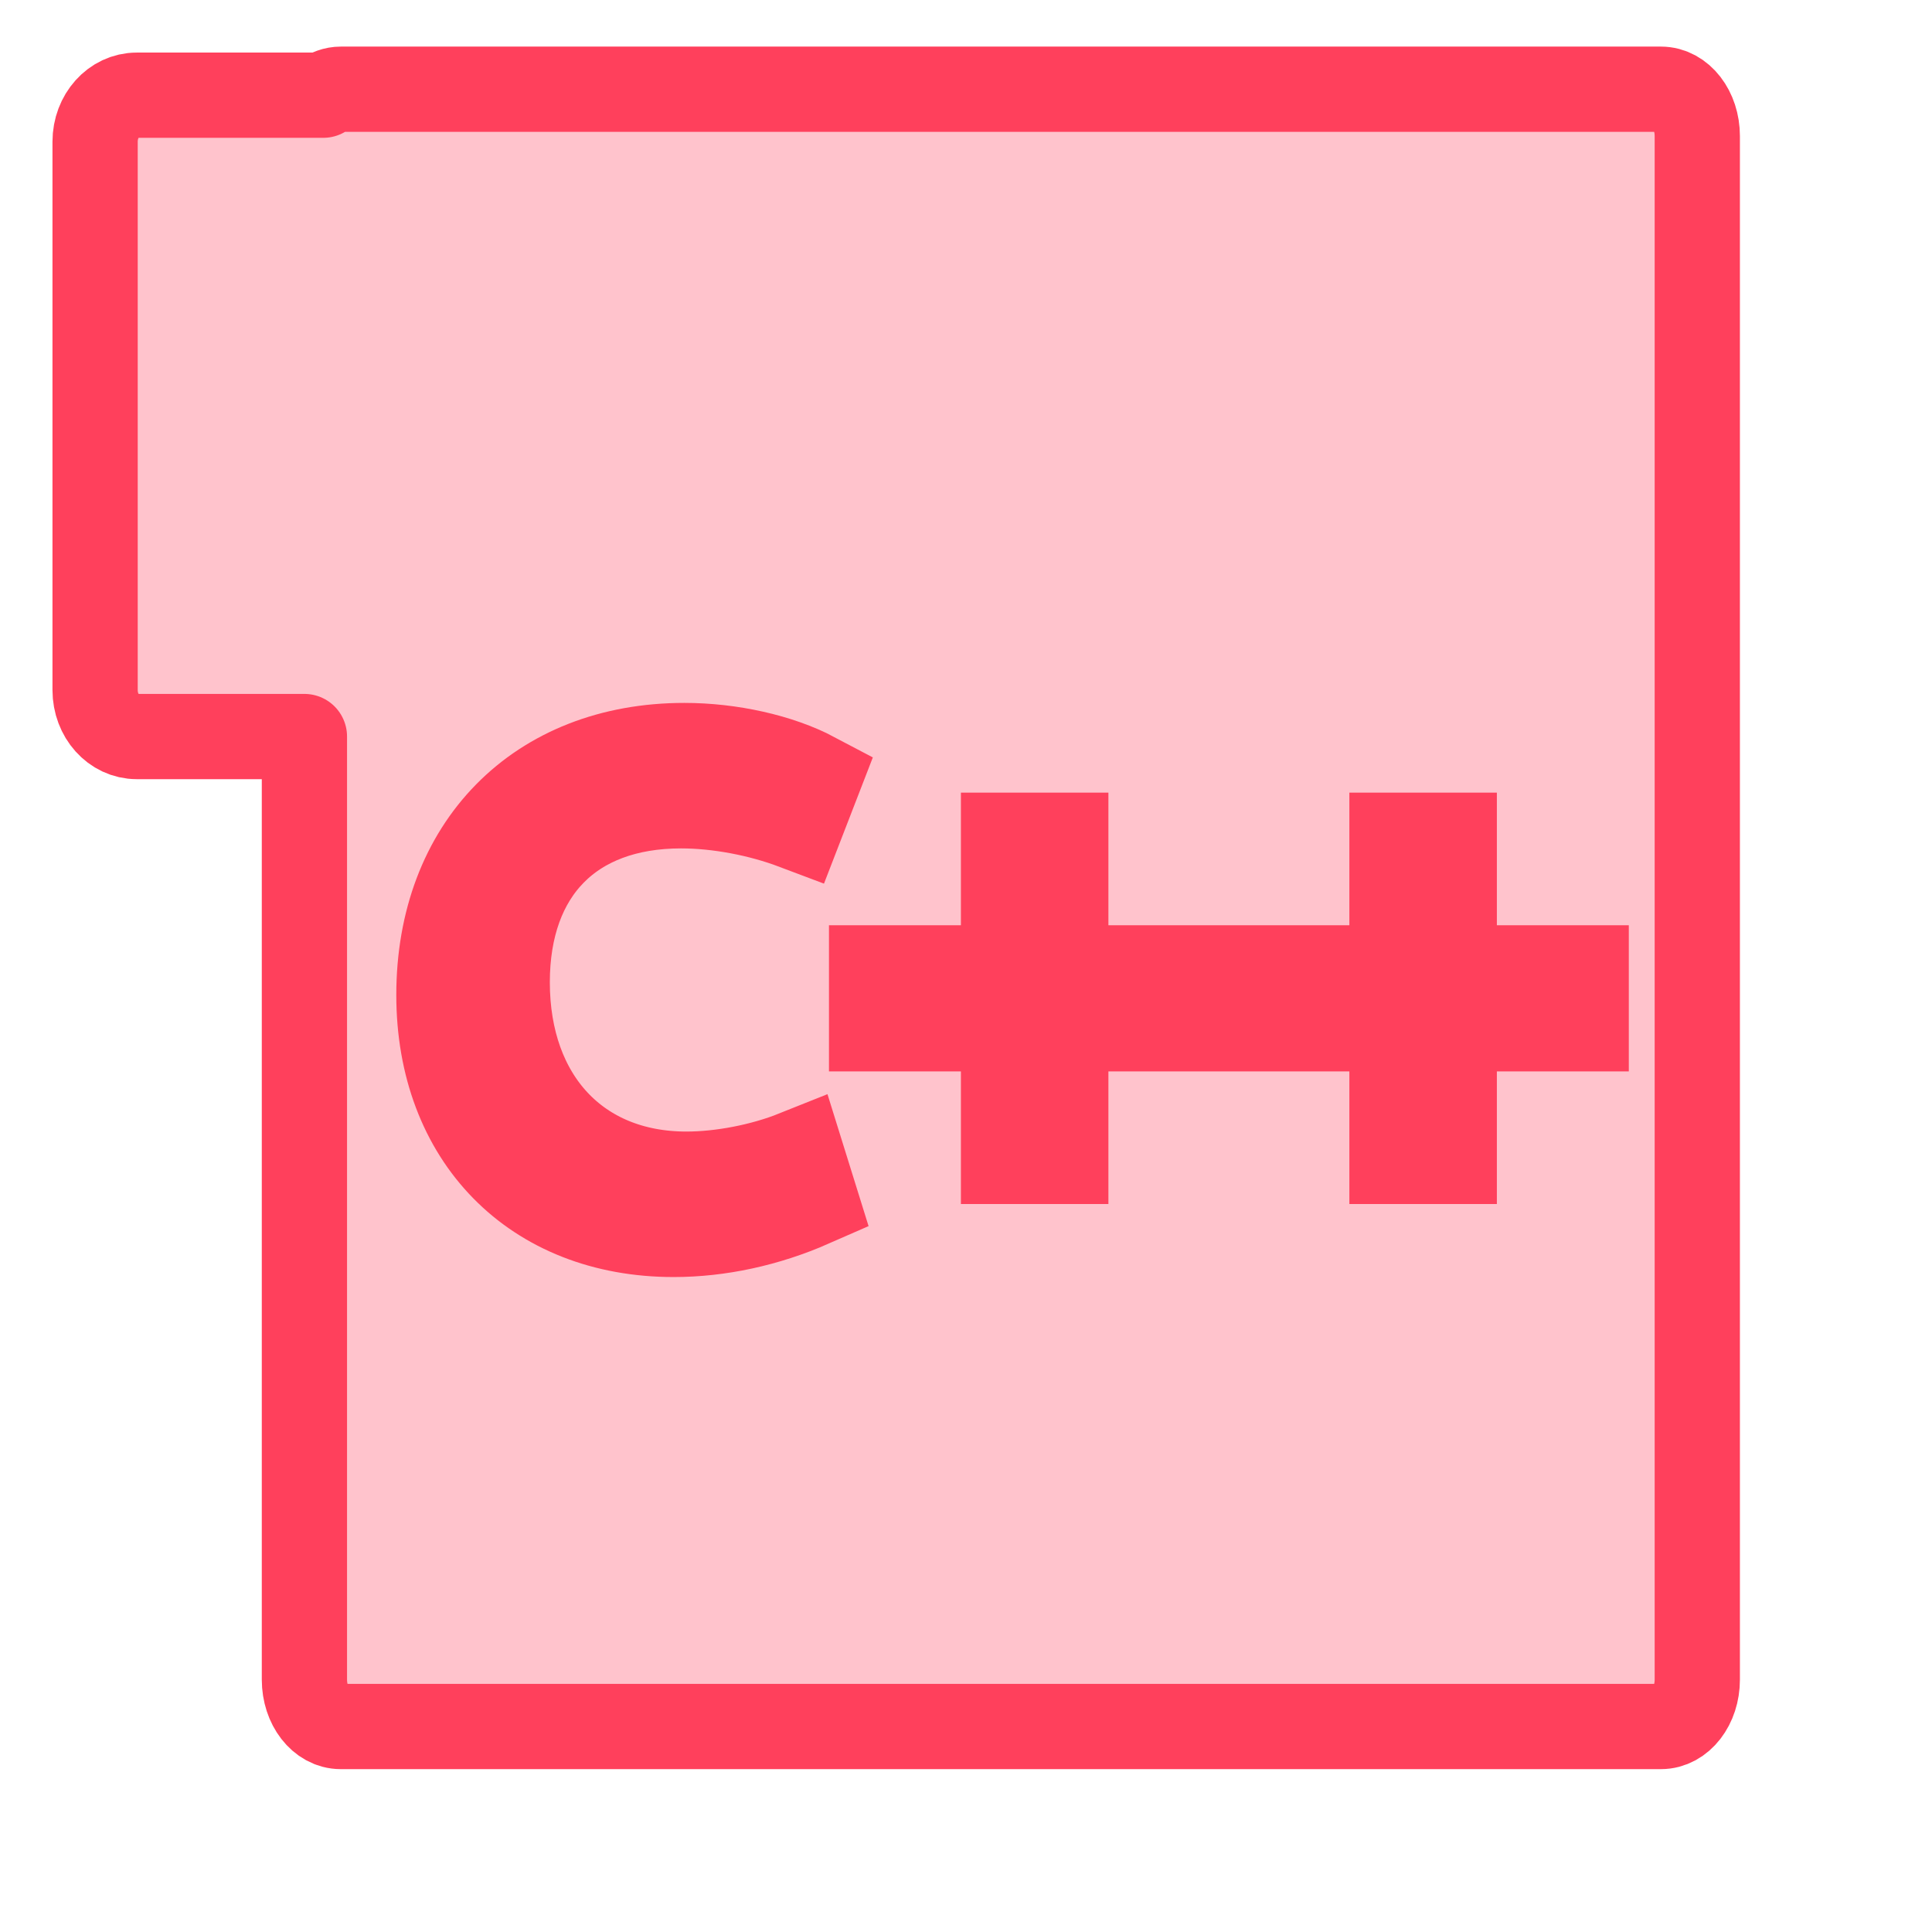
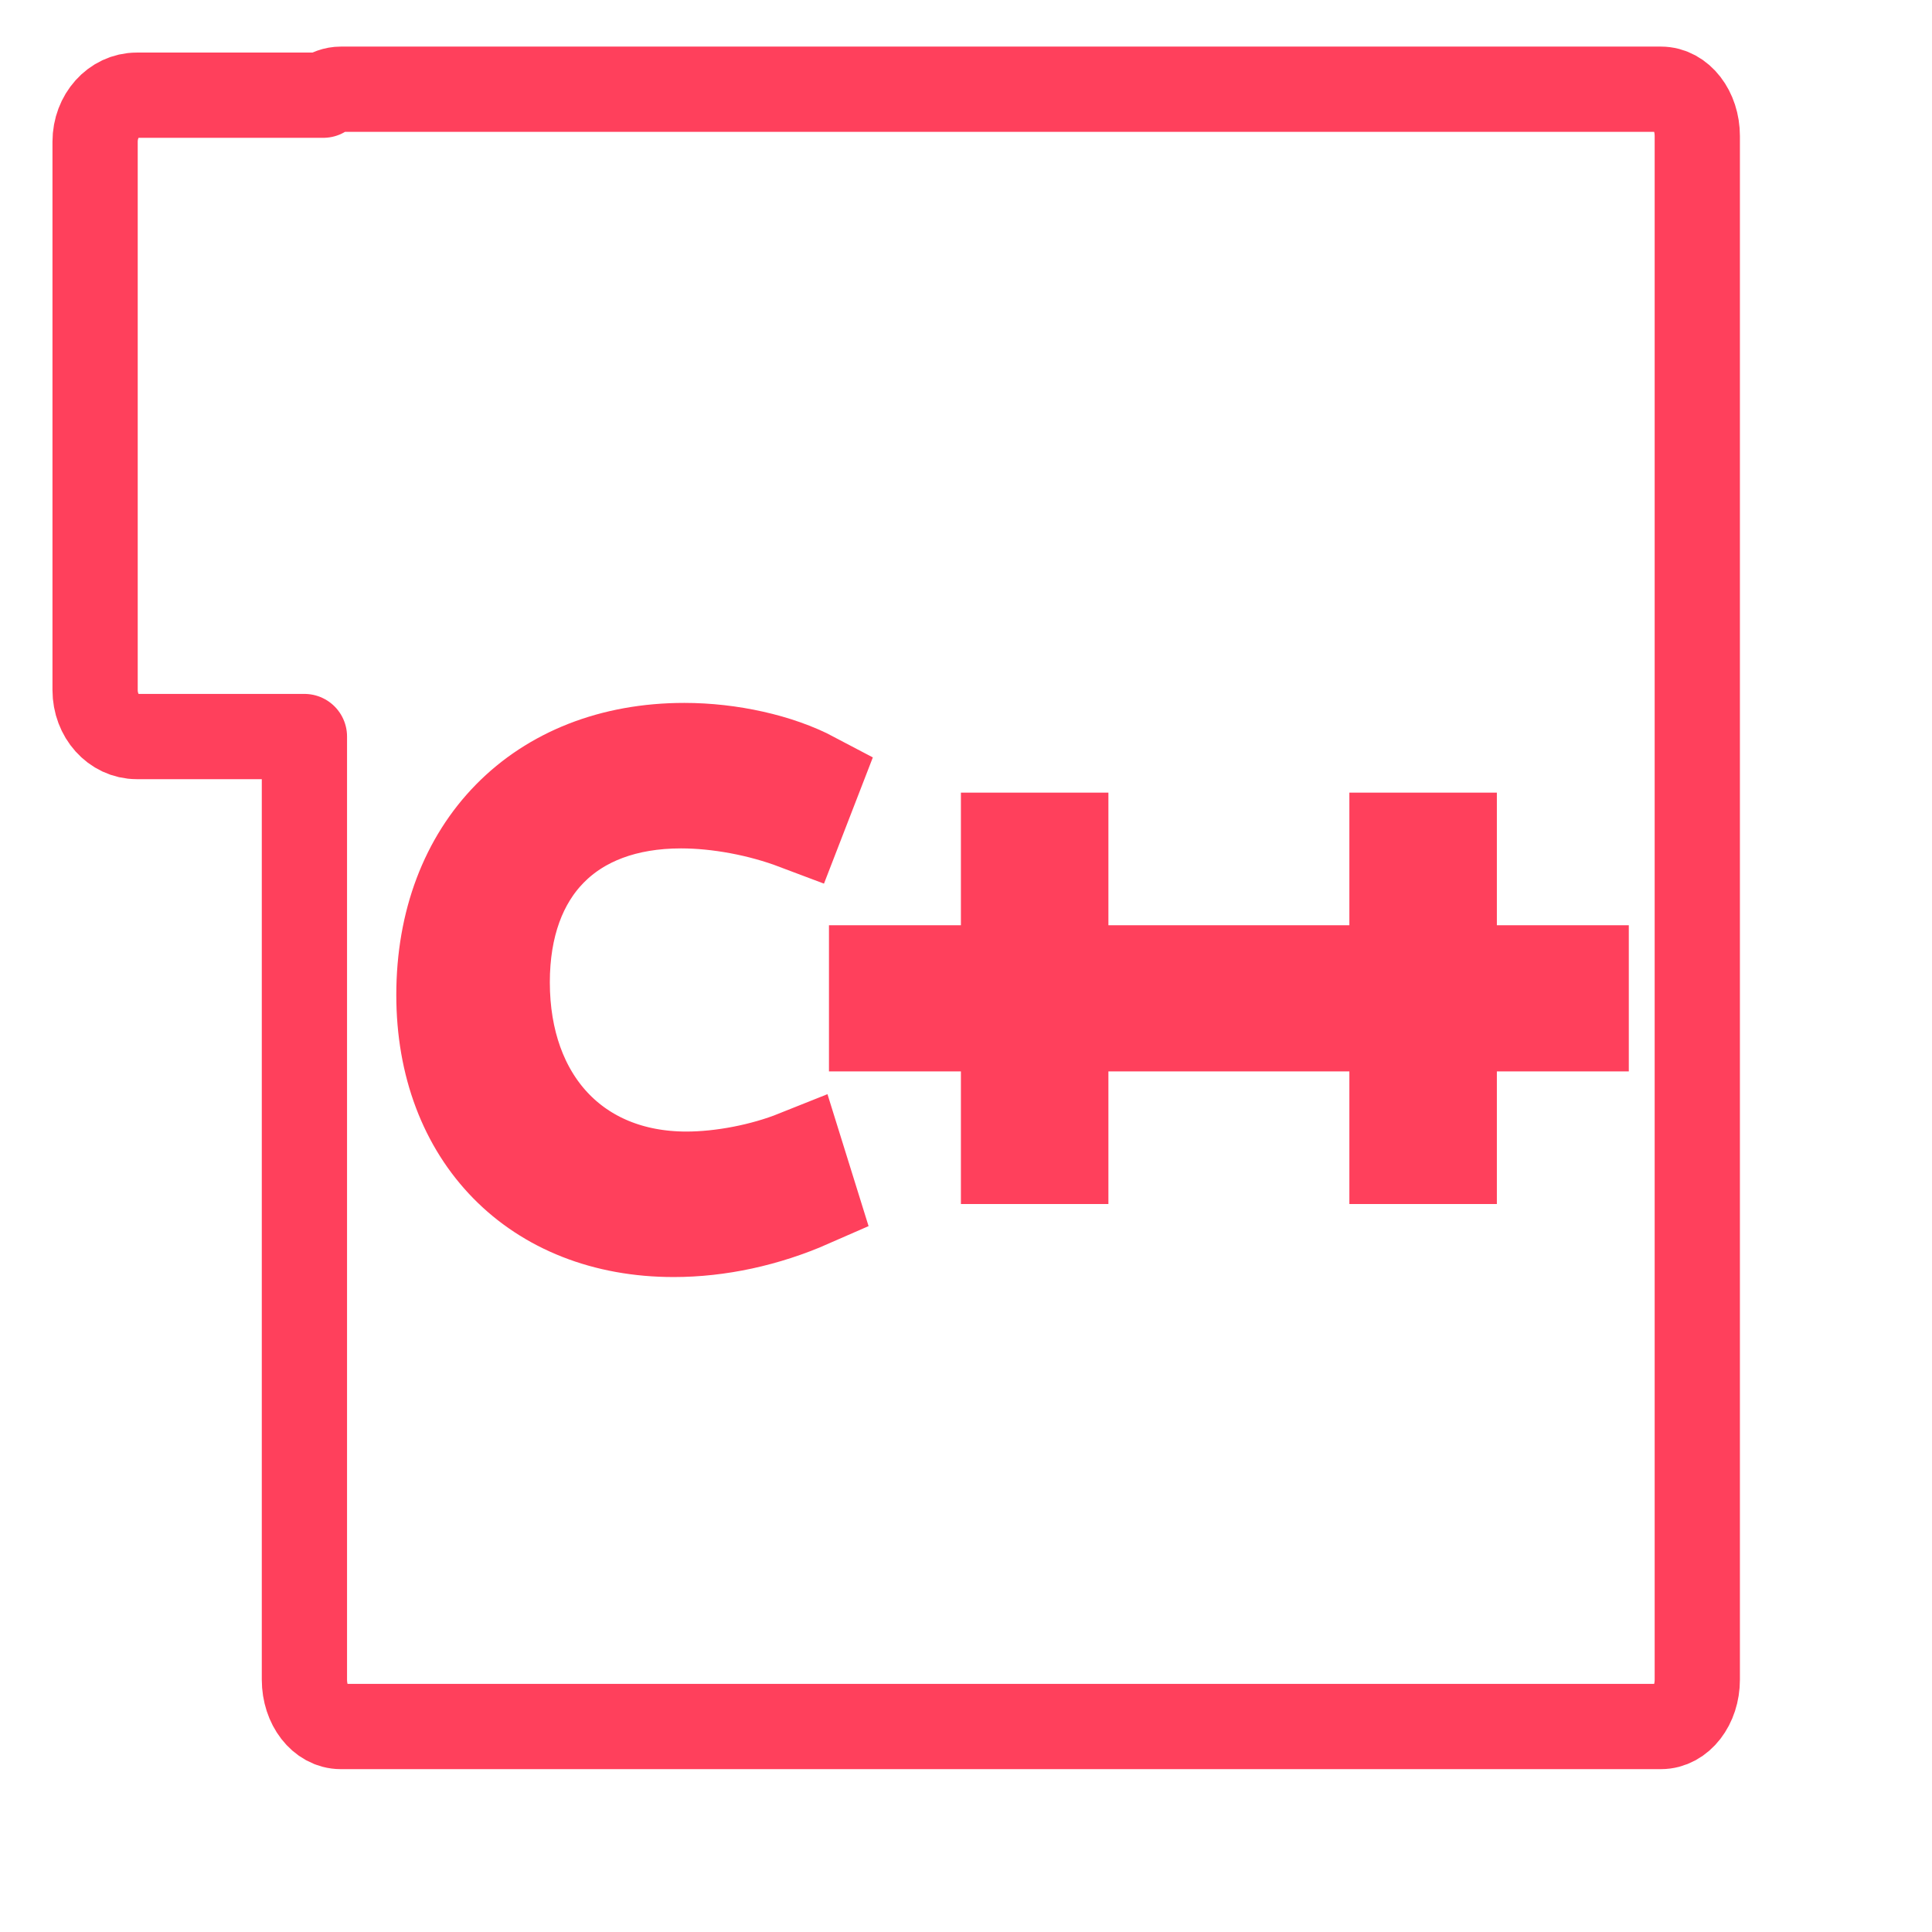
<svg xmlns="http://www.w3.org/2000/svg" width="500" height="500" viewBox="0 0 500 500" version="1.1" id="svg1">
  <defs id="defs1">
    <linearGradient id="swatch61">
      <stop style="stop-color:#5090d0;stop-opacity:1;" offset="0" id="stop61" />
    </linearGradient>
    <linearGradient id="swatch30">
      <stop style="stop-color:#f9f9f9;stop-opacity:1;" offset="0" id="stop30" />
    </linearGradient>
  </defs>
  <g id="layer1">
-     <path id="rect53-0" style="fill:#ff405c;fill-opacity:0.314;fill-rule:nonzero;stroke:#ff405c;stroke-width:22.062;stroke-linecap:butt;stroke-linejoin:round;stroke-dasharray:none;stroke-opacity:1;paint-order:markers fill stroke" d="M 88.18 23.09 C 86.531 23.09 85.006 23.681 83.662 24.637 L 35.393 24.637 C 29.42 24.637 24.611 30 24.611 36.662 L 24.611 178.594 C 24.611 185.255 29.42 190.617 35.393 190.617 L 78.783 190.617 L 78.783 434.689 C 78.783 441.41 82.974 446.82 88.18 446.82 L 429.863 446.82 C 435.069 446.82 439.258 441.41 439.258 434.689 L 439.258 35.221 C 439.258 28.5 435.069 23.09 429.863 23.09 L 88.18 23.09 z " />
+     <path id="rect53-0" style="fill:none;fill-opacity:0.314;fill-rule:nonzero;stroke:#ff405c;stroke-width:22.062;stroke-linecap:butt;stroke-linejoin:round;stroke-dasharray:none;stroke-opacity:1;paint-order:markers fill stroke" d="M 88.18 23.09 C 86.531 23.09 85.006 23.681 83.662 24.637 L 35.393 24.637 C 29.42 24.637 24.611 30 24.611 36.662 L 24.611 178.594 C 24.611 185.255 29.42 190.617 35.393 190.617 L 78.783 190.617 L 78.783 434.689 C 78.783 441.41 82.974 446.82 88.18 446.82 L 429.863 446.82 C 435.069 446.82 439.258 441.41 439.258 434.689 L 439.258 35.221 C 439.258 28.5 435.069 23.09 429.863 23.09 L 88.18 23.09 z " />
    <path style="font-size:173.333px;font-family:System-ui;-inkscape-font-specification:System-ui;fill:none;stroke:#ff405c;stroke-width:25;paint-order:stroke fill markers" d="m 174.342,317.998 c 11.613,0 23.747,-2.6 35.187,-7.627 l -3.293,-10.573 c -8.667,3.467 -19.413,5.547 -28.6,5.547 -28.773,0 -47.84,-20.453 -47.84,-51.133 0,-29.293 17.507,-47.147 46.453,-47.147 9.707,0 20.627,2.08 29.813,5.547 l 4.16,-10.747 c -8.84,-4.68 -21.32,-7.453 -33.107,-7.453 -37.267,0 -62.053,25.307 -62.053,63.093 0,36.227 23.747,60.493 59.28,60.493 z m 86.84,-18.893 h 13.173 v -81.467 h -13.173 z m -34.147,-34.32 h 81.466 v -12.827 h -81.466 z m 134.68,34.32 h 13.173 v -81.467 h -13.173 z m -34.147,-34.32 h 81.466 v -12.827 h -81.466 z" id="text27" aria-label="C++" />
  </g>
</svg>
